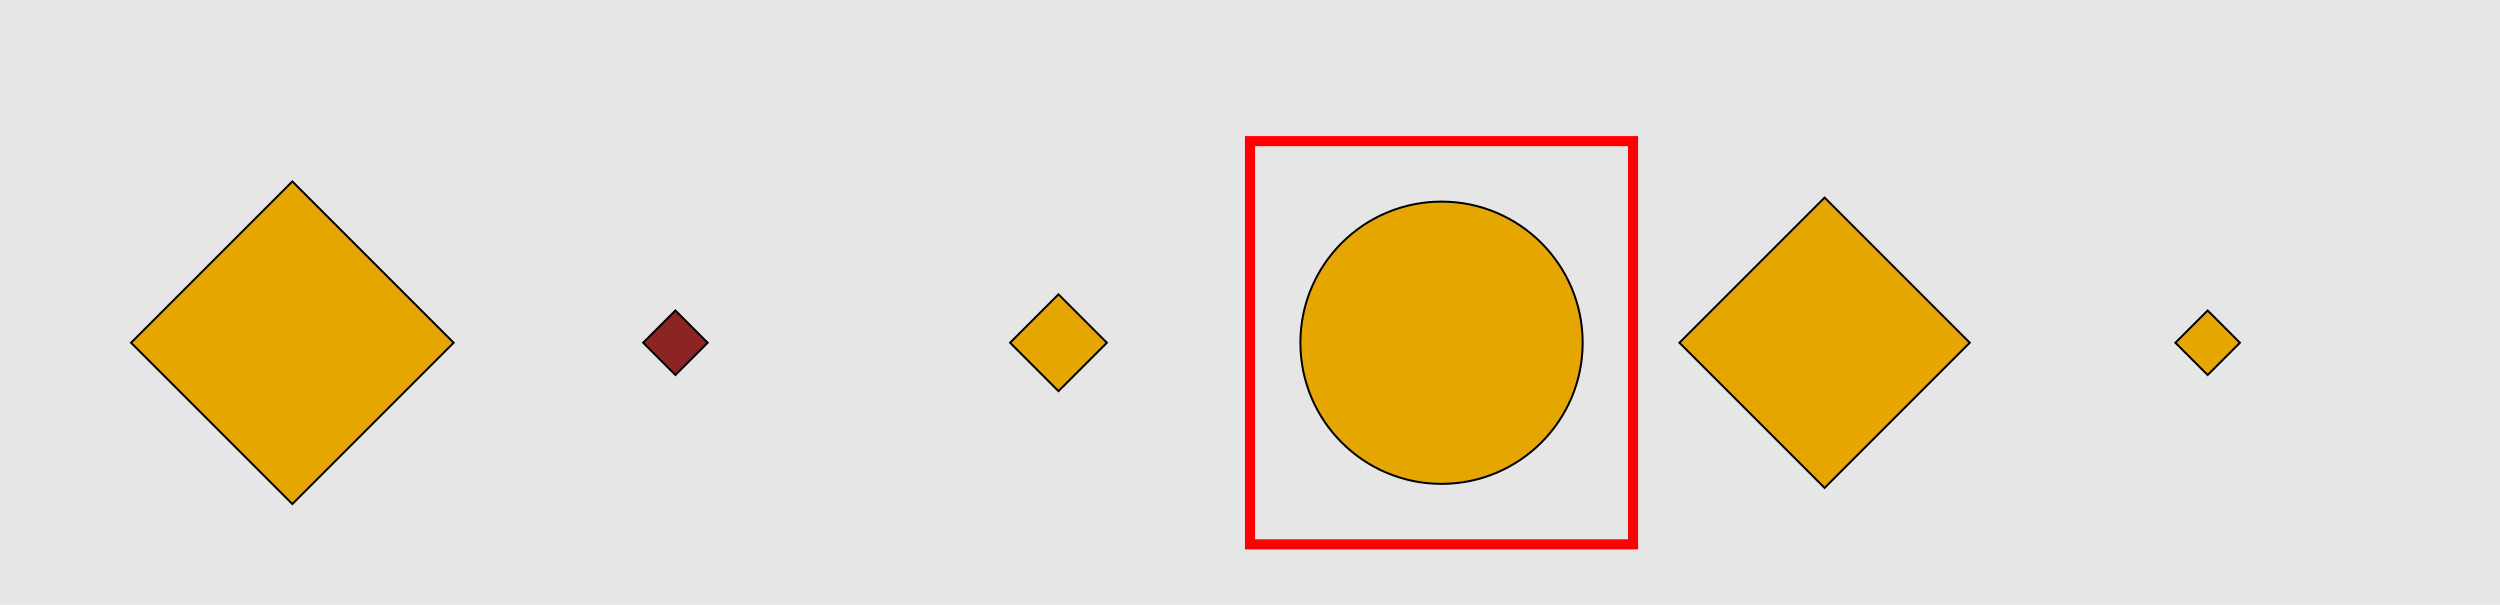
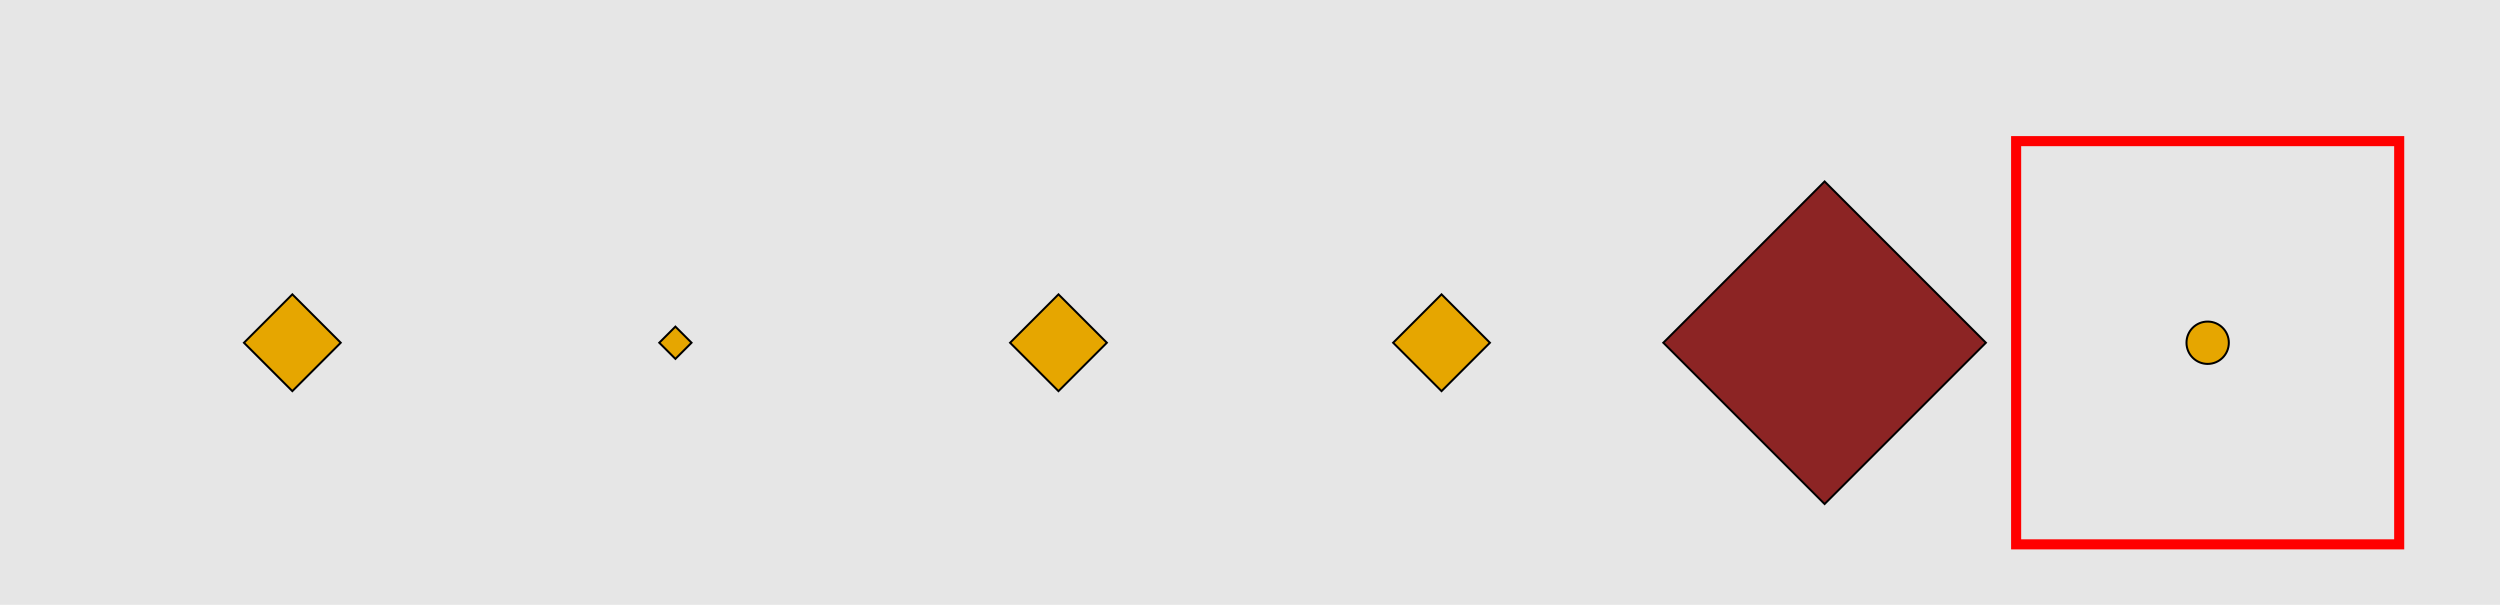
<svg xmlns="http://www.w3.org/2000/svg" width="1240pt" height="300pt" viewBox="0 0 1240 300" version="1.1">
-   <g id="surface436">
+   <g id="surface349">
    <rect x="0" y="0" width="1240" height="300" style="fill:rgb(90%,90%,90%);fill-opacity:1;stroke:none;" />
-     <path style="fill:none;stroke-width:5;stroke-linecap:butt;stroke-linejoin:miter;stroke:rgb(100%,0%,0%);stroke-opacity:1;stroke-miterlimit:10;" d="M 620 270 L 810 270 L 810 70 L 620 70 Z M 620 270 " />
-     <path style="fill-rule:nonzero;fill:rgb(90%,65%,0%);fill-opacity:1;stroke-width:1;stroke-linecap:butt;stroke-linejoin:miter;stroke:rgb(0%,0%,0%);stroke-opacity:1;stroke-miterlimit:10;" d="M 145 90 L 225 170 L 145 250 L 65 170 Z M 145 90 " />
-     <path style="fill-rule:nonzero;fill:rgb(55%,14%,14%);fill-opacity:1;stroke-width:1;stroke-linecap:butt;stroke-linejoin:miter;stroke:rgb(0%,0%,0%);stroke-opacity:1;stroke-miterlimit:10;" d="M 335 154 L 351 170 L 335 186 L 319 170 Z M 335 154 " />
+     <path style="fill:none;stroke-width:5;stroke-linecap:butt;stroke-linejoin:miter;stroke:rgb(100%,0%,0%);stroke-opacity:1;stroke-miterlimit:10;" d="M 1000 270 L 1190 270 L 1190 70 L 1000 70 Z M 1000 270 " />
+     <path style="fill-rule:nonzero;fill:rgb(90%,65%,0%);fill-opacity:1;stroke-width:1;stroke-linecap:butt;stroke-linejoin:miter;stroke:rgb(0%,0%,0%);stroke-opacity:1;stroke-miterlimit:10;" d="M 145 146 L 169 170 L 145 194 L 121 170 Z M 145 146 " />
+     <path style="fill-rule:nonzero;fill:rgb(90%,65%,0%);fill-opacity:1;stroke-width:1;stroke-linecap:butt;stroke-linejoin:miter;stroke:rgb(0%,0%,0%);stroke-opacity:1;stroke-miterlimit:10;" d="M 335 162 L 343 170 L 335 178 L 327 170 Z M 335 162 " />
    <path style="fill-rule:nonzero;fill:rgb(90%,65%,0%);fill-opacity:1;stroke-width:1;stroke-linecap:butt;stroke-linejoin:miter;stroke:rgb(0%,0%,0%);stroke-opacity:1;stroke-miterlimit:10;" d="M 525 146 L 549 170 L 525 194 L 501 170 Z M 525 146 " />
-     <path style="fill-rule:nonzero;fill:rgb(90%,65%,0%);fill-opacity:1;stroke-width:1;stroke-linecap:butt;stroke-linejoin:miter;stroke:rgb(0%,0%,0%);stroke-opacity:1;stroke-miterlimit:10;" d="M 785 170 C 785 208.66 753.66 240 715 240 C 676.34 240 645 208.66 645 170 C 645 131.34 676.34 100 715 100 C 753.66 100 785 131.34 785 170 " />
-     <path style="fill-rule:nonzero;fill:rgb(90%,65%,0%);fill-opacity:1;stroke-width:1;stroke-linecap:butt;stroke-linejoin:miter;stroke:rgb(0%,0%,0%);stroke-opacity:1;stroke-miterlimit:10;" d="M 905 98 L 977 170 L 905 242 L 833 170 Z M 905 98 " />
-     <path style="fill-rule:nonzero;fill:rgb(90%,65%,0%);fill-opacity:1;stroke-width:1;stroke-linecap:butt;stroke-linejoin:miter;stroke:rgb(0%,0%,0%);stroke-opacity:1;stroke-miterlimit:10;" d="M 1095 154 L 1111 170 L 1095 186 L 1079 170 Z M 1095 154 " />
+     <path style="fill-rule:nonzero;fill:rgb(90%,65%,0%);fill-opacity:1;stroke-width:1;stroke-linecap:butt;stroke-linejoin:miter;stroke:rgb(0%,0%,0%);stroke-opacity:1;stroke-miterlimit:10;" d="M 715 146 L 739 170 L 715 194 L 691 170 Z M 715 146 " />
+     <path style="fill-rule:nonzero;fill:rgb(55%,14%,14%);fill-opacity:1;stroke-width:1;stroke-linecap:butt;stroke-linejoin:miter;stroke:rgb(0%,0%,0%);stroke-opacity:1;stroke-miterlimit:10;" d="M 905 90 L 985 170 L 905 250 L 825 170 Z M 905 90 " />
+     <path style="fill-rule:nonzero;fill:rgb(90%,65%,0%);fill-opacity:1;stroke-width:1;stroke-linecap:butt;stroke-linejoin:miter;stroke:rgb(0%,0%,0%);stroke-opacity:1;stroke-miterlimit:10;" d="M 1105.5 170 C 1105.5 175.801 1100.801 180.5 1095 180.5 C 1089.199 180.5 1084.5 175.801 1084.5 170 C 1084.5 164.199 1089.199 159.5 1095 159.5 C 1100.801 159.5 1105.5 164.199 1105.5 170 " />
  </g>
</svg>
